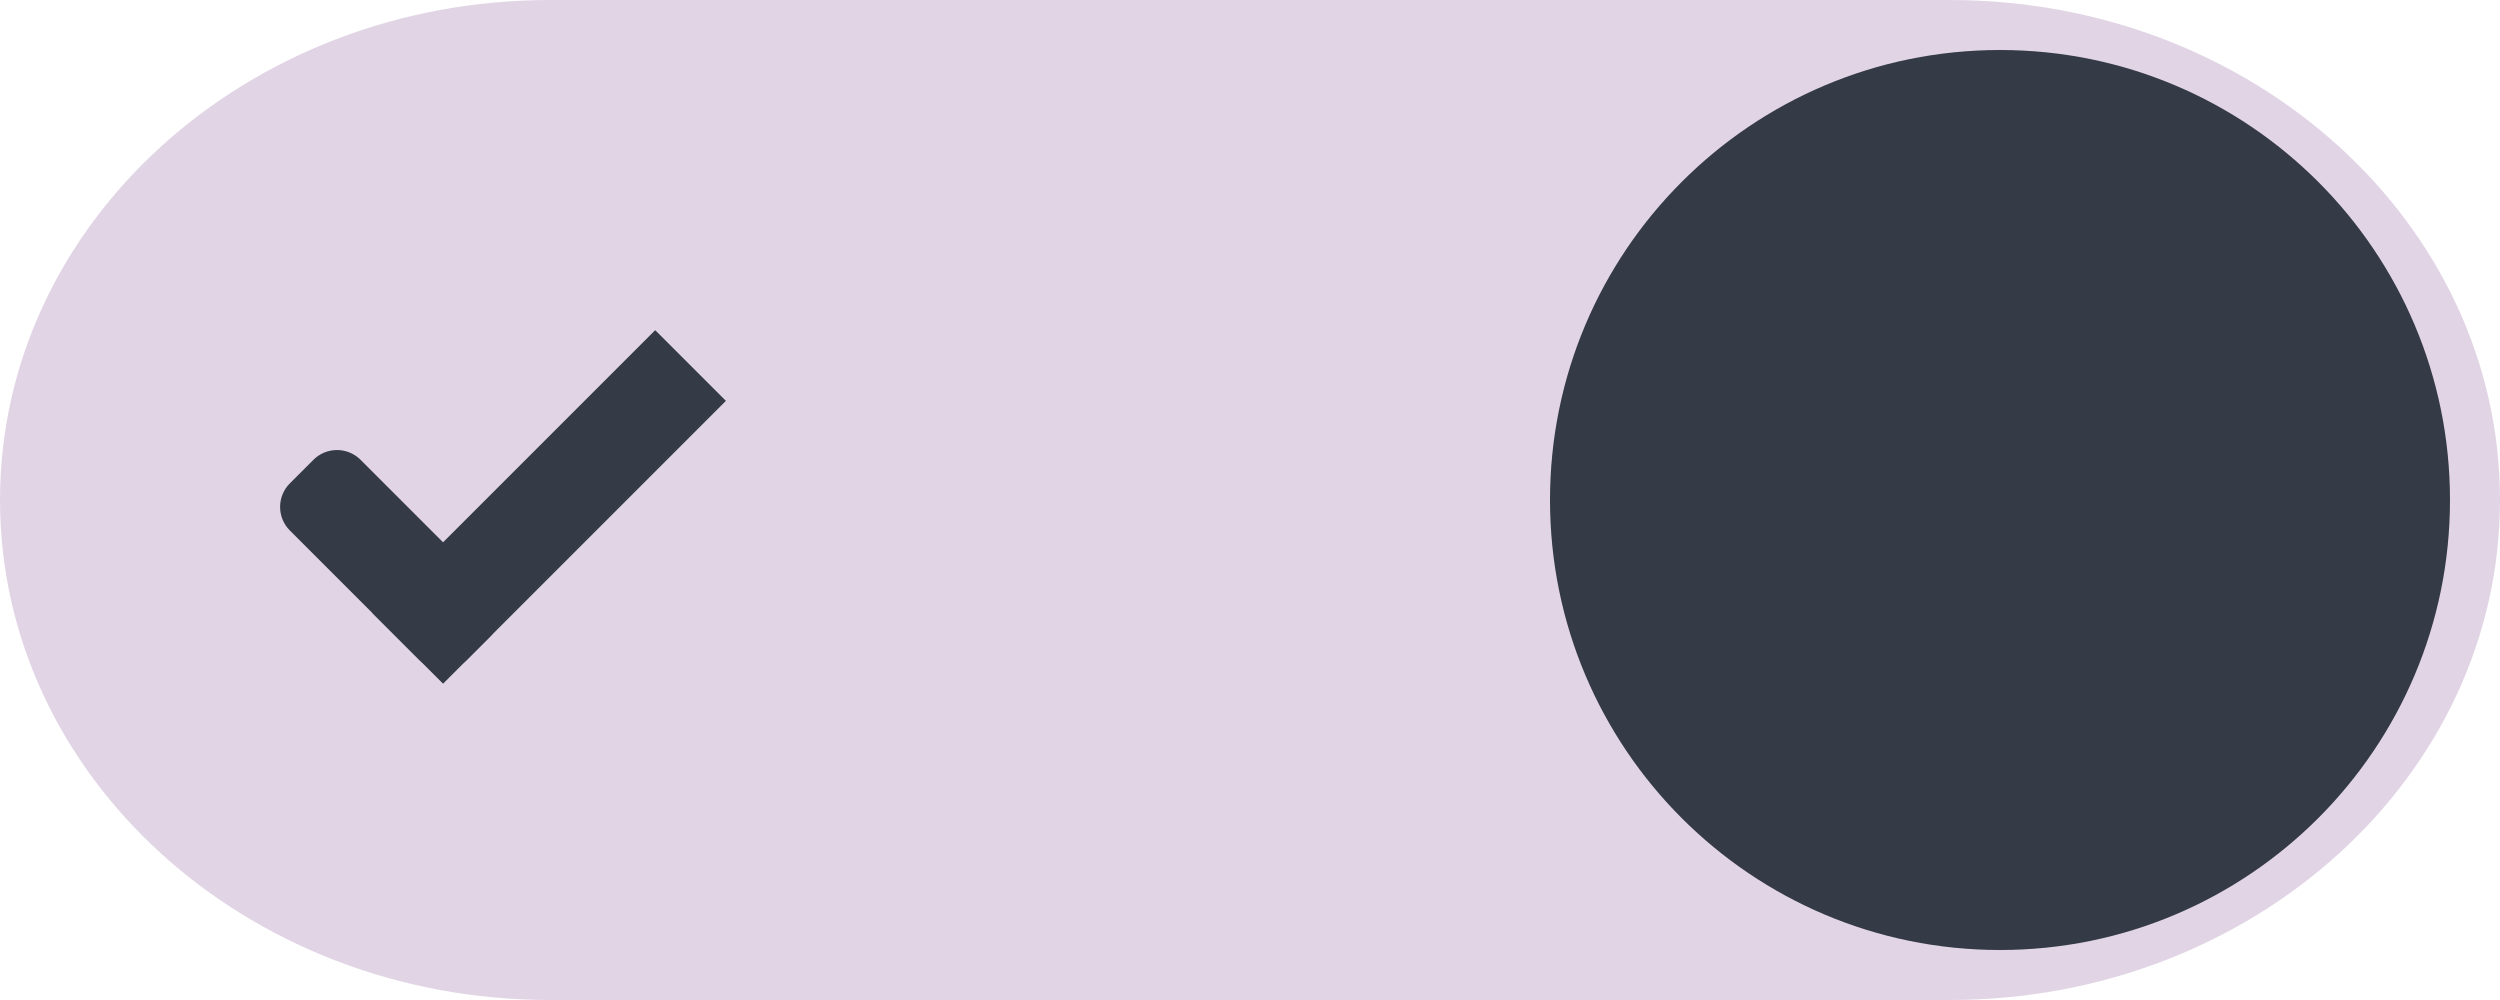
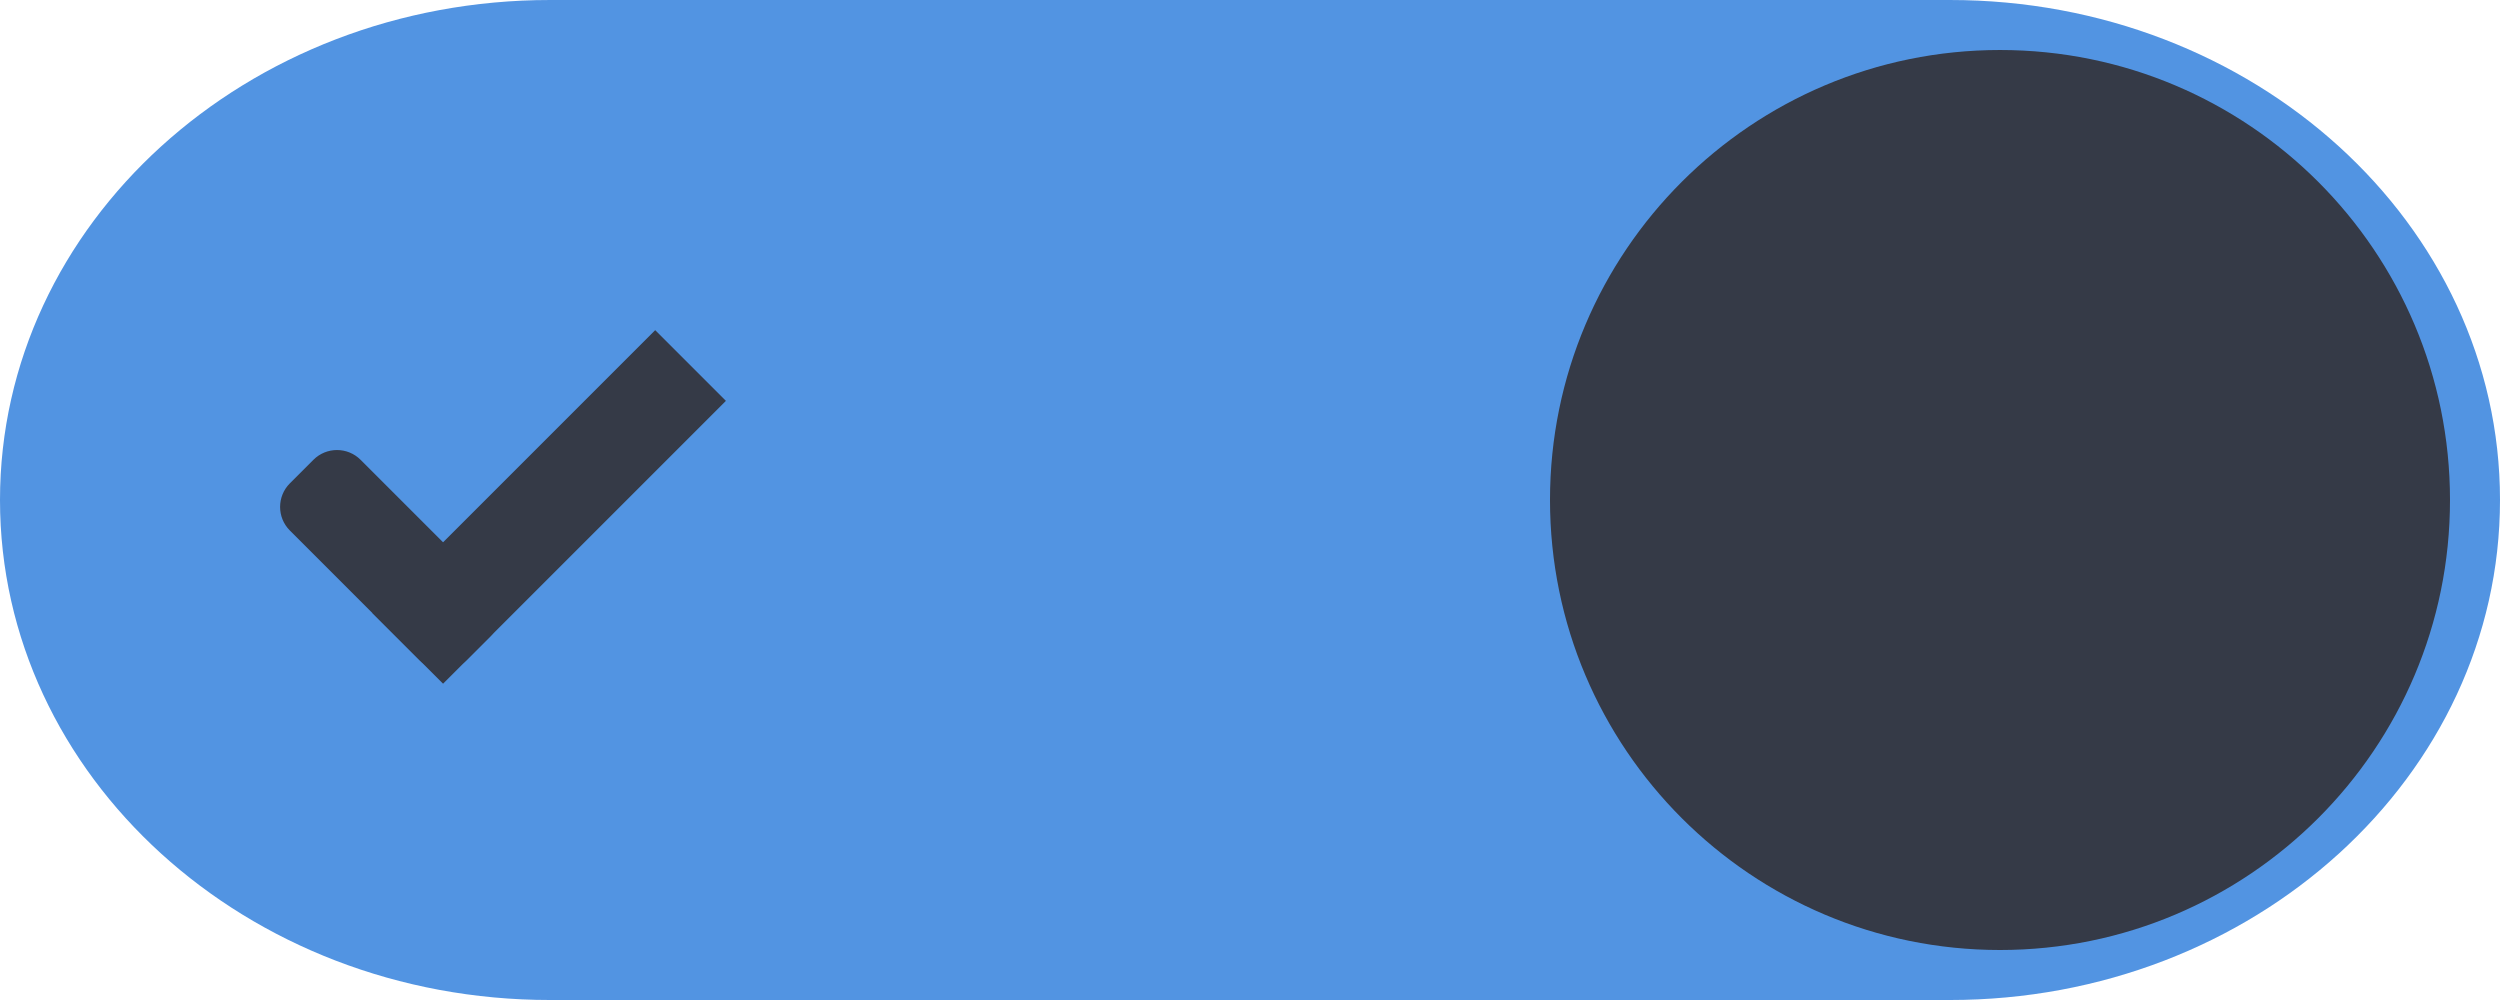
<svg xmlns="http://www.w3.org/2000/svg" width="50" height="20" id="svg7539" version="1.1">
  <defs id="defs7541">
    <linearGradient id="linearGradient4695-1-4-3-5-0-6">
      <stop id="stop4697-9-9-7-0-1-5" style="stop-color:#000000;stop-opacity:1;" offset="0" />
      <stop id="stop4699-5-8-9-0-4-0" style="stop-color:#000000;stop-opacity:0" offset="1" />
    </linearGradient>
    <linearGradient id="linearGradient3768-6">
      <stop style="stop-color:#0f0f0f;stop-opacity:1;" offset="0" id="stop3770-0" />
      <stop id="stop3778-6" offset="0.078" style="stop-color:#171717;stop-opacity:1;" />
      <stop style="stop-color:#171717;stop-opacity:1;" offset="0.974" id="stop3774-2" />
      <stop style="stop-color:#1b1b1b;stop-opacity:1;" offset="1" id="stop3776-2" />
    </linearGradient>
    <linearGradient id="linearGradient3969-0-4">
      <stop style="stop-color:#353537;stop-opacity:1;" offset="0" id="stop3971-2-6" />
      <stop style="stop-color:#4d4f52;stop-opacity:1;" offset="1" id="stop3973-0-1" />
    </linearGradient>
    <linearGradient id="linearGradient3938">
      <stop id="stop3940" offset="0" style="stop-color:#ffffff;stop-opacity:0;" />
      <stop id="stop3942" offset="1" style="stop-color:#ffffff;stop-opacity:0.549;" />
    </linearGradient>
    <linearGradient id="linearGradient6523">
      <stop id="stop6525" offset="0" style="stop-color:#1a1a1a;stop-opacity:1;" />
      <stop id="stop6527" offset="1" style="stop-color:#1a1a1a;stop-opacity:0;" />
    </linearGradient>
    <linearGradient id="linearGradient3938-6">
      <stop id="stop3940-4" offset="0" style="stop-color:#bebebe;stop-opacity:1;" />
      <stop id="stop3942-8" offset="1" style="stop-color:#ffffff;stop-opacity:1;" />
    </linearGradient>
  </defs>
  <g id="layer1" transform="translate(-120,88)">
    <g transform="translate(-886,-448)" style="display:inline;opacity:1" id="switch-active-dark">
      <g id="layer1-9-0-51" transform="translate(885,450)" style="display:inline;opacity:1">
        <g style="display:inline" transform="translate(120,-117)" id="switch-active-8-8">
          <g id="g3900-1-87-0" transform="translate(0,-1004.362)">
            <rect style="display:inline;opacity:0;fill:#434343;fill-opacity:1;stroke:none;stroke-width:1;stroke-linecap:butt;stroke-linejoin:miter;stroke-miterlimit:4;stroke-dasharray:none;stroke-dashoffset:0;stroke-opacity:1" id="rect5465-3-3-3" width="52" height="24" x="0" y="1029.362" />
-             <rect style="fill:#E1D5E5;fill-opacity:1;fill-rule:nonzero;stroke:none" id="rect2987-0-8-7" width="50" height="20" x="1" y="1031.362" ry="11" rx="11" />
+             <rect style="fill:#5294e2;fill-opacity:1;fill-rule:nonzero;stroke:none" id="rect2987-0-8-7" width="50" height="20" x="1" y="1031.362" ry="11" rx="11" />
            <circle style="fill:#353a47;fill-opacity:1;fill-rule:nonzero;stroke:none" id="path3759-0-75" cx="41" cy="1041.362" r="9" />
          </g>
        </g>
      </g>
      <g transform="translate(-1.000316,0)" id="g4816-8">
        <rect transform="matrix(0.7071068,0.7071068,-0.7071068,0.7071068,0,0)" ry="0.667" rx="0.667" y="-456.095" x="977.55" height="2" width="5" id="rect3977-39-2-13" style="display:inline;opacity:1;fill:#353a47;fill-opacity:1;stroke:none" />
        <rect transform="matrix(0.7071068,0.7071068,-0.7071068,0.7071068,0,0)" ry="0" y="-462.095" x="980.55" height="8" width="2" id="rect3979-7-0-65" style="display:inline;opacity:1;fill:#353a47;fill-opacity:1;stroke:none" />
      </g>
    </g>
  </g>
</svg>
